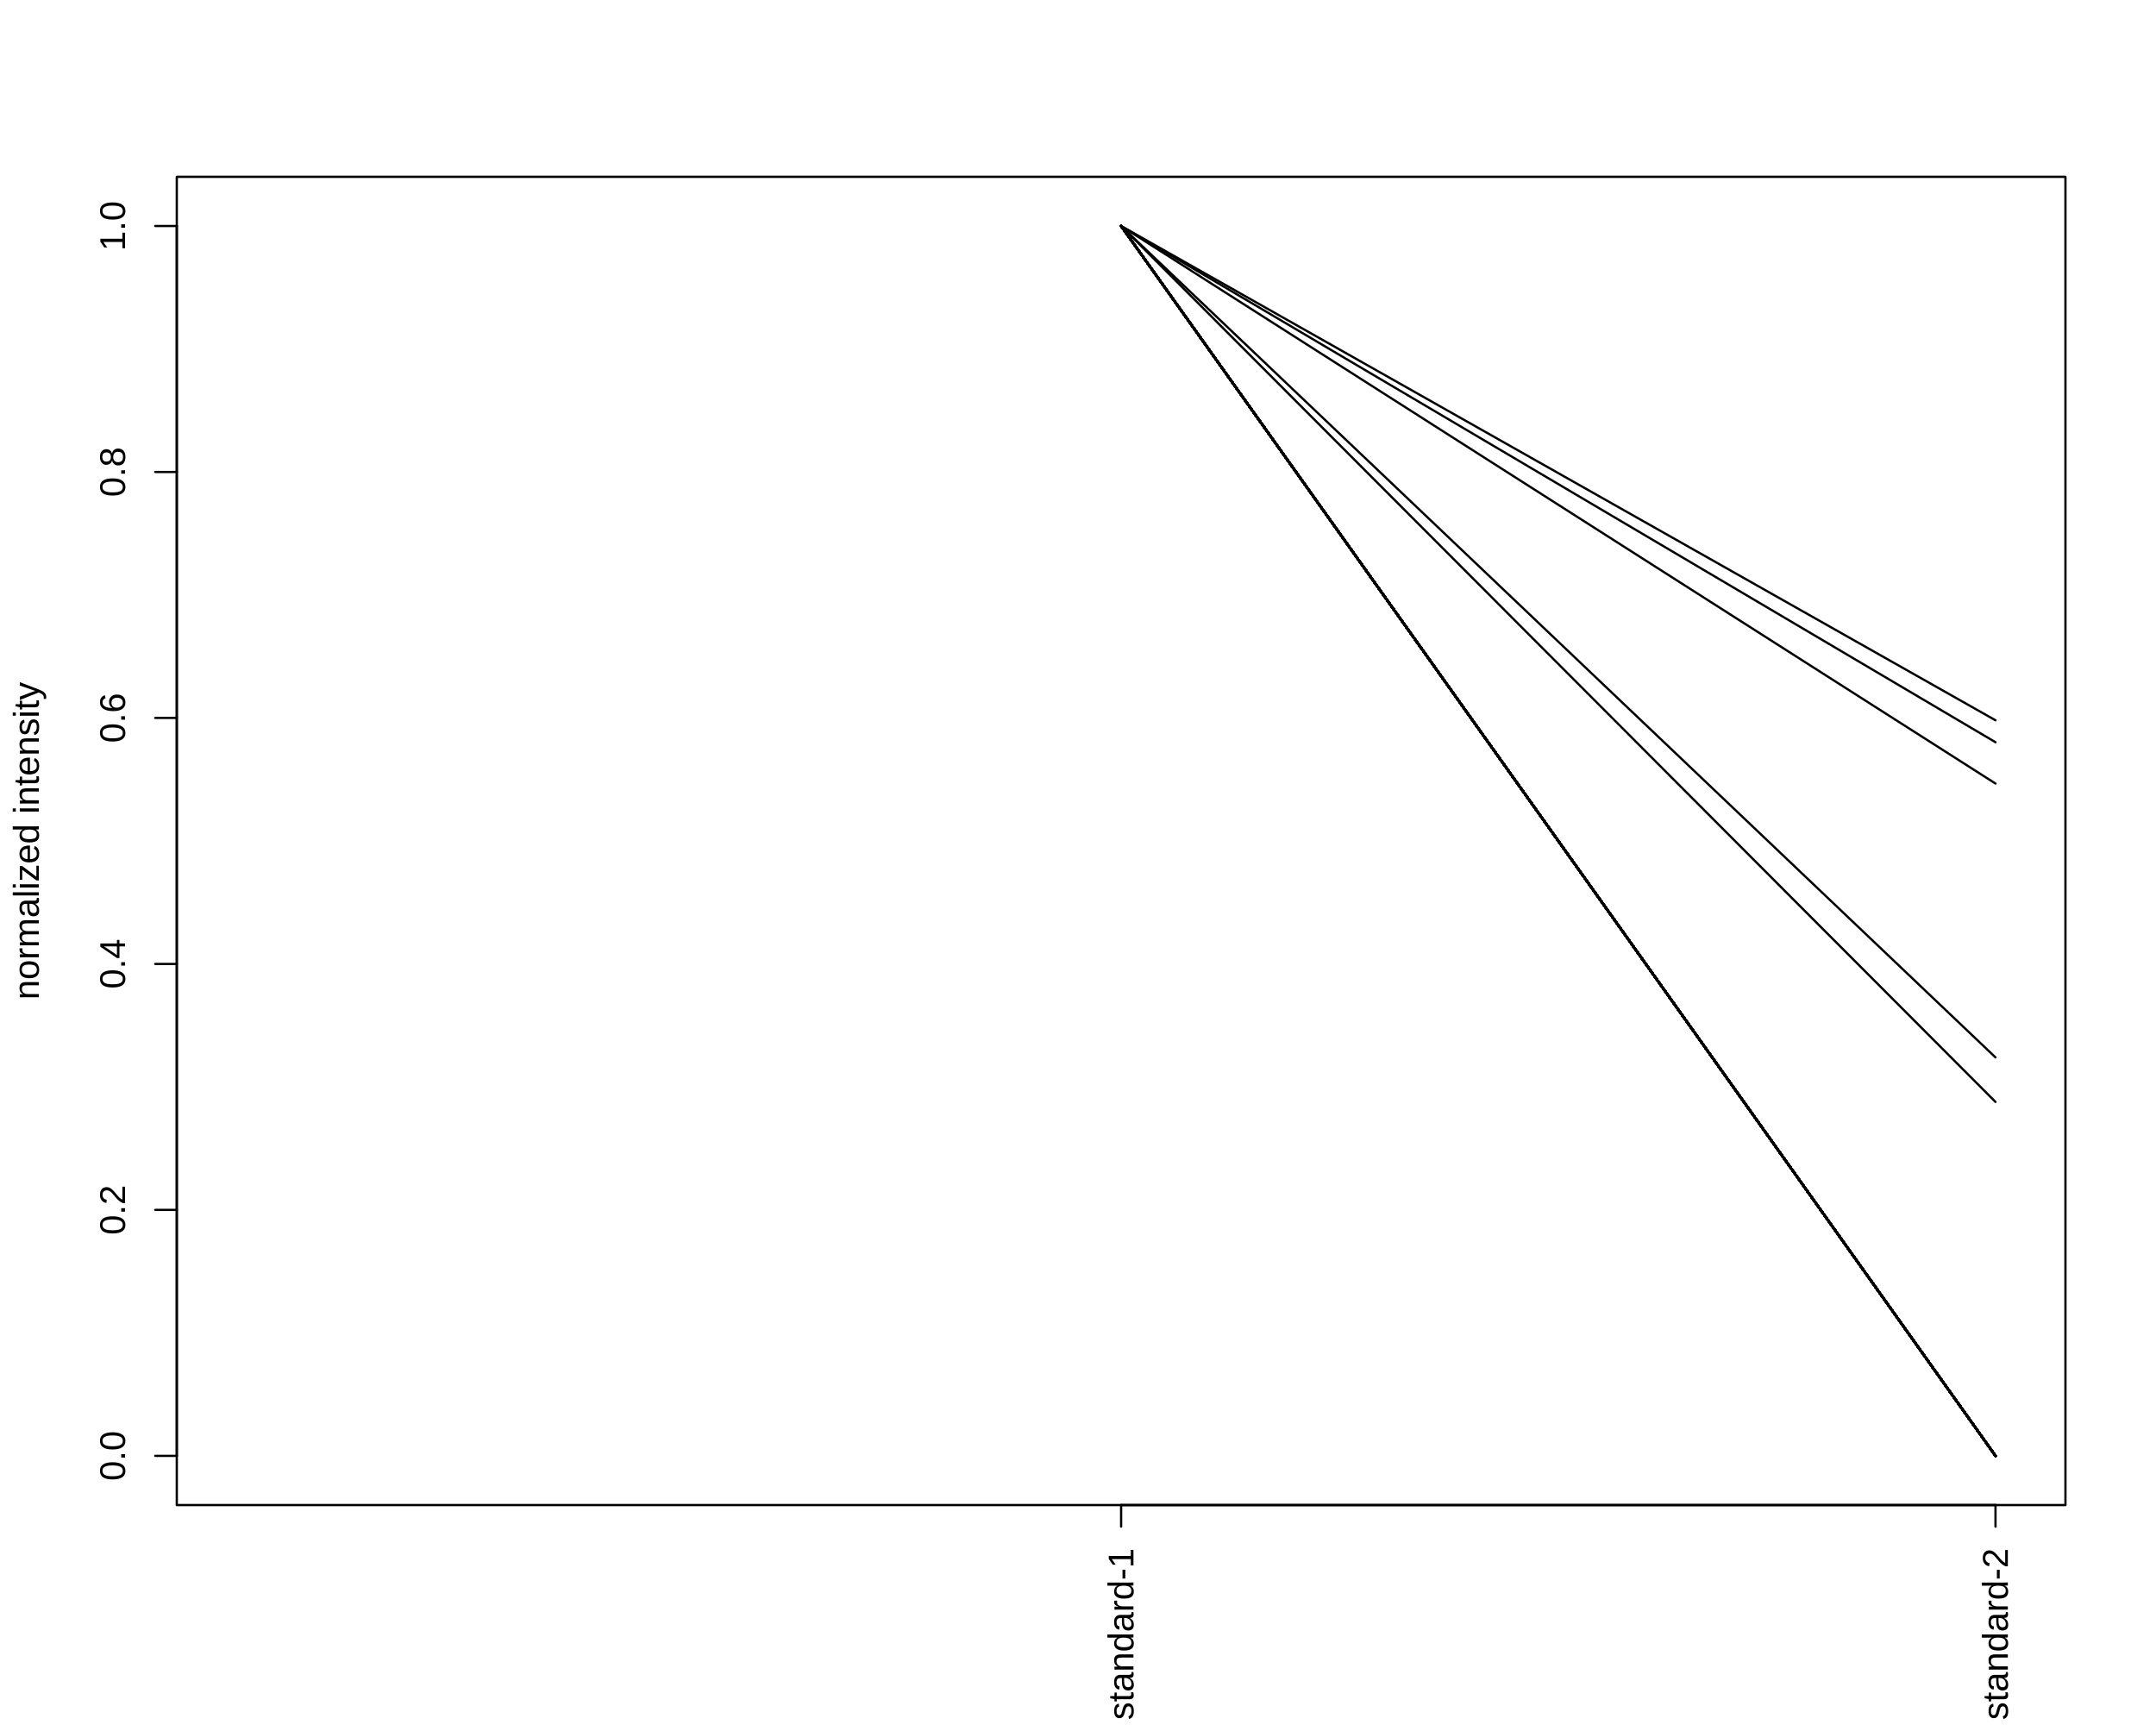
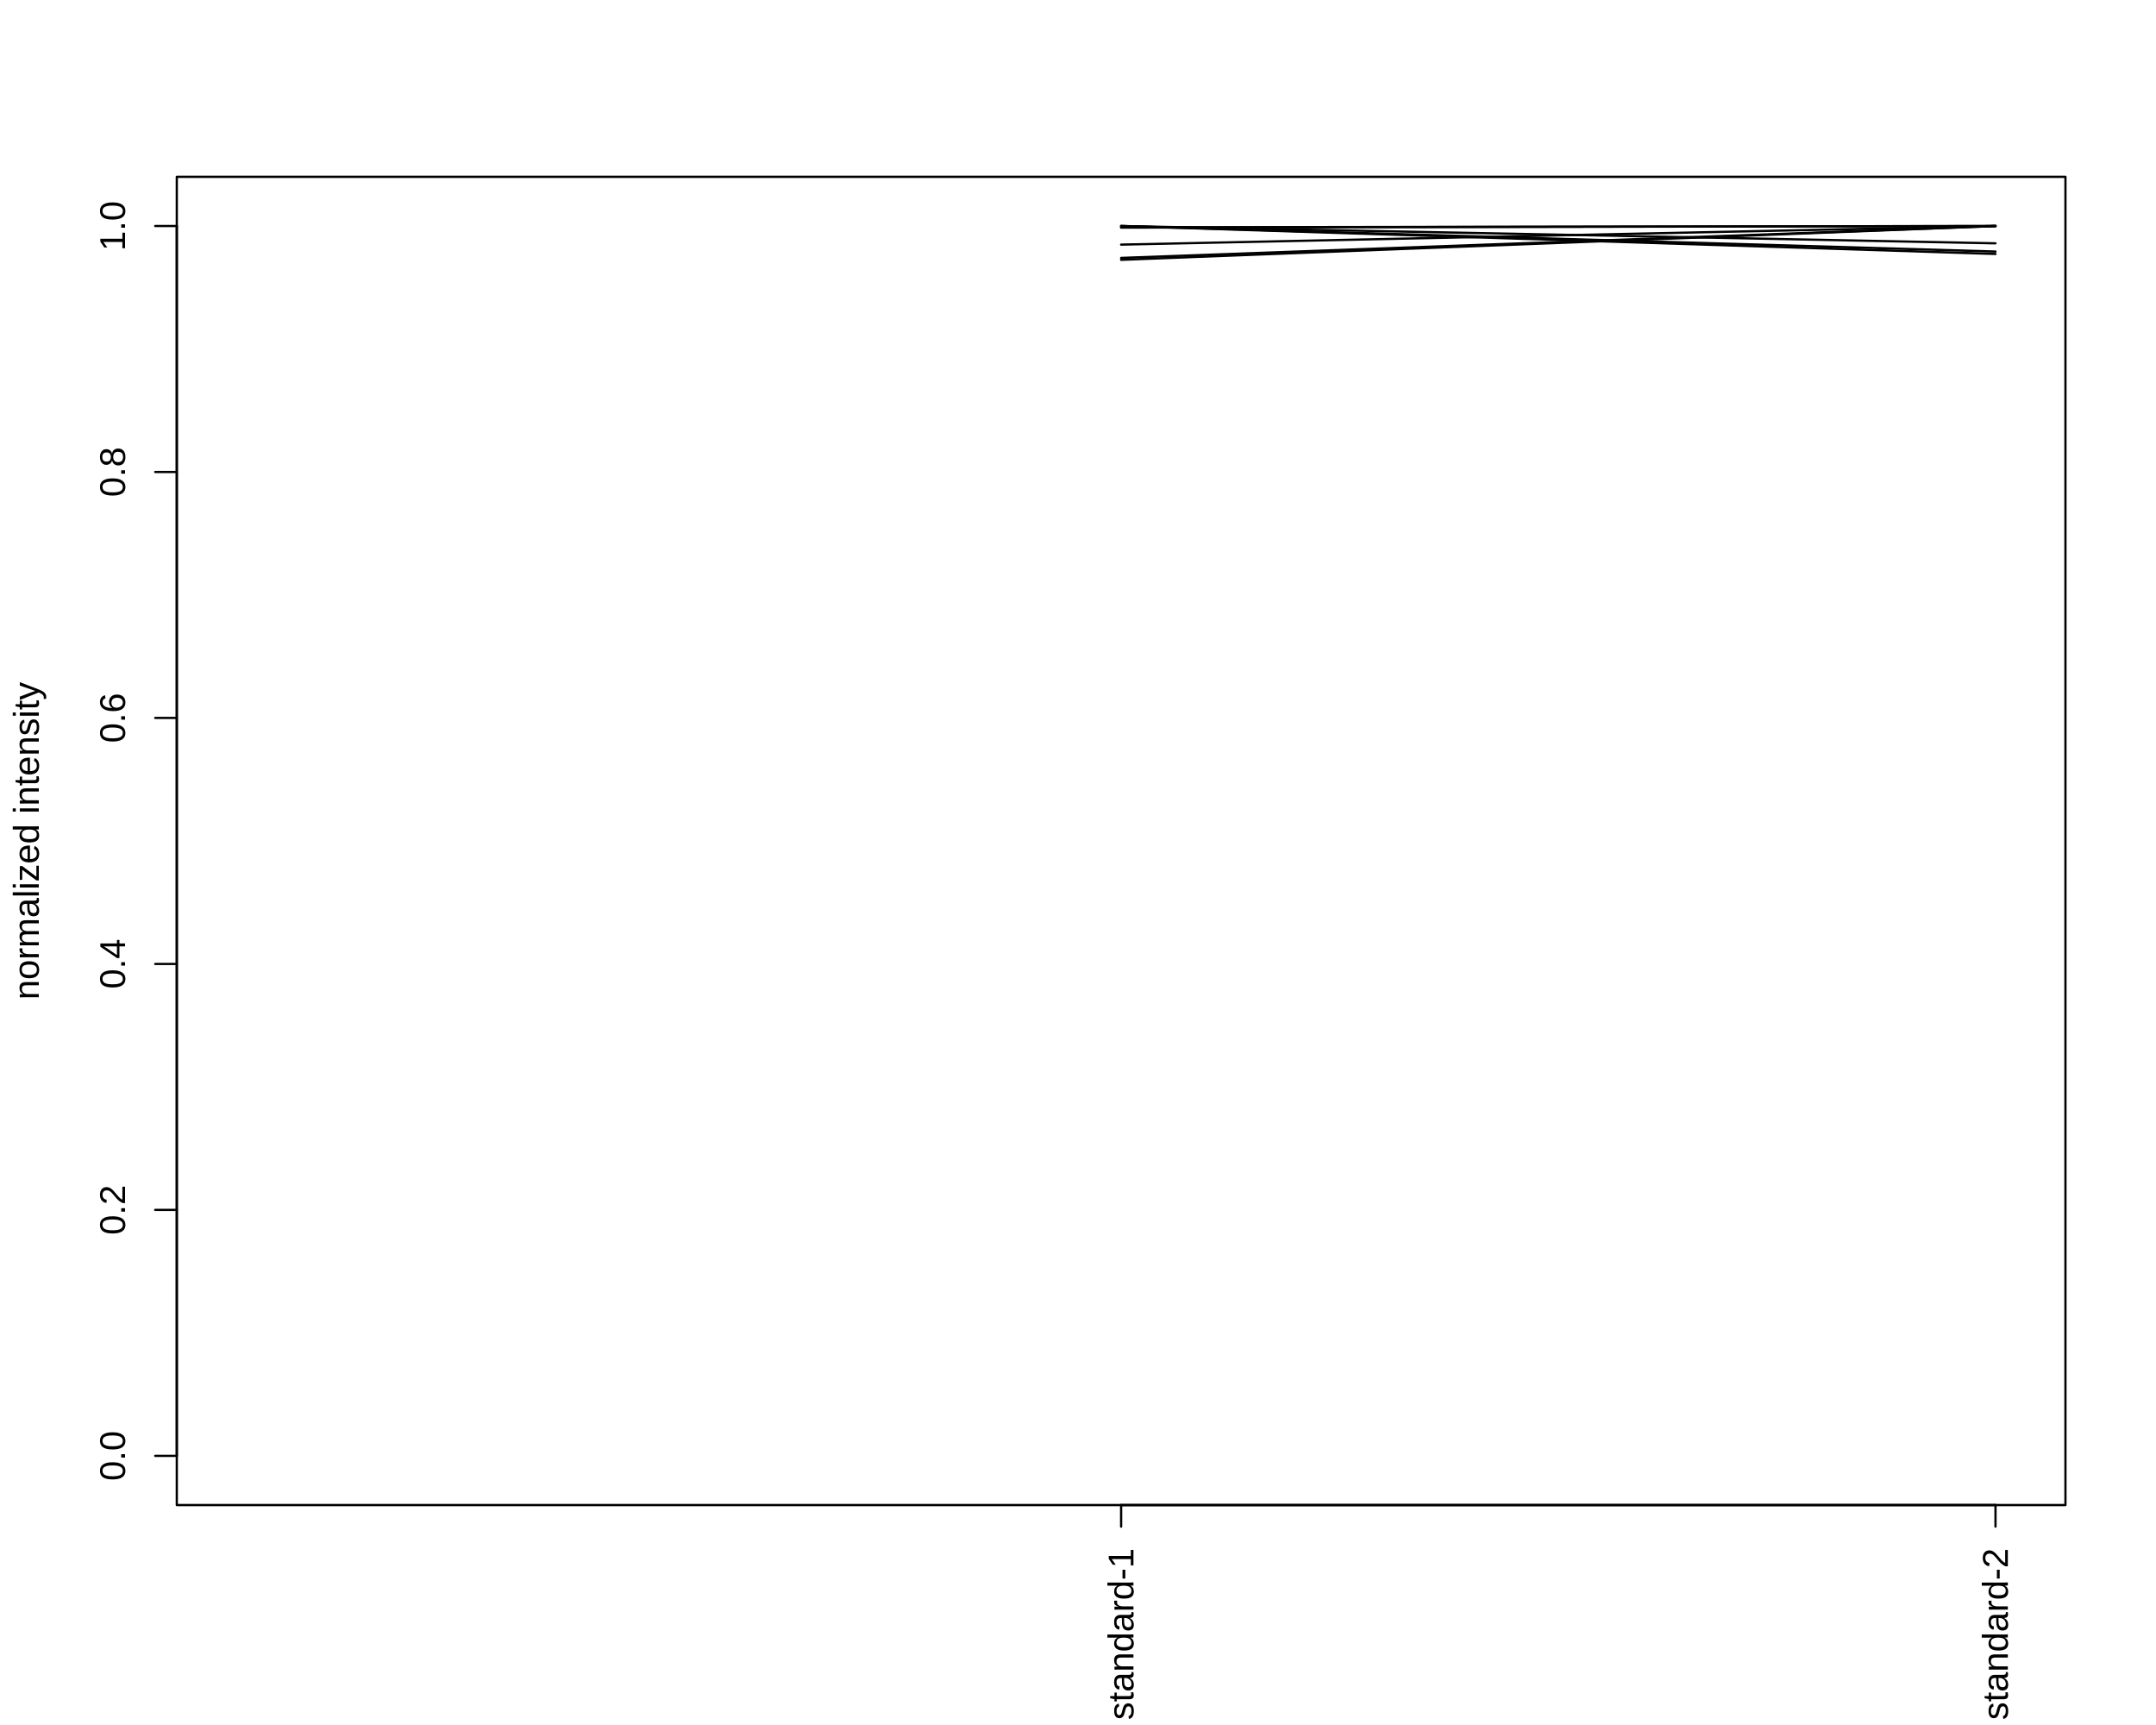
<svg xmlns="http://www.w3.org/2000/svg" viewBox="0 0 720.00 576.00">
  <defs>
    <style type="text/css">
    line, polyline, polygon, path, rect, circle {
      fill: none;
      stroke: #000000;
      stroke-linecap: round;
      stroke-linejoin: round;
      stroke-miterlimit: 10.00;
    }
  </style>
  </defs>
  <rect width="100%" height="100%" style="stroke: none; fill: #FFFFFF;" />
  <line x1="59.04" y1="486.13" x2="59.04" y2="75.47" style="stroke-width: 0.75;" />
  <line x1="59.04" y1="486.13" x2="51.84" y2="486.13" style="stroke-width: 0.75;" />
  <line x1="59.04" y1="404.00" x2="51.84" y2="404.00" style="stroke-width: 0.75;" />
  <line x1="59.04" y1="321.87" x2="51.84" y2="321.87" style="stroke-width: 0.75;" />
  <line x1="59.04" y1="239.73" x2="51.84" y2="239.73" style="stroke-width: 0.75;" />
  <line x1="59.04" y1="157.60" x2="51.84" y2="157.60" style="stroke-width: 0.75;" />
  <line x1="59.04" y1="75.47" x2="51.84" y2="75.47" style="stroke-width: 0.75;" />
  <text transform="translate(41.76,494.47) rotate(-90)" style="font-size: 12.00px; font-family: Liberation Sans;" textLength="16.67px" lengthAdjust="spacingAndGlyphs">0.0</text>
  <text transform="translate(41.76,412.34) rotate(-90)" style="font-size: 12.00px; font-family: Liberation Sans;" textLength="16.67px" lengthAdjust="spacingAndGlyphs">0.2</text>
  <text transform="translate(41.76,330.20) rotate(-90)" style="font-size: 12.00px; font-family: Liberation Sans;" textLength="16.67px" lengthAdjust="spacingAndGlyphs">0.4</text>
  <text transform="translate(41.76,248.07) rotate(-90)" style="font-size: 12.00px; font-family: Liberation Sans;" textLength="16.67px" lengthAdjust="spacingAndGlyphs">0.6</text>
  <text transform="translate(41.76,165.94) rotate(-90)" style="font-size: 12.00px; font-family: Liberation Sans;" textLength="16.67px" lengthAdjust="spacingAndGlyphs">0.8</text>
  <text transform="translate(41.76,83.80) rotate(-90)" style="font-size: 12.00px; font-family: Liberation Sans;" textLength="16.67px" lengthAdjust="spacingAndGlyphs">1.0</text>
  <polyline points="59.04,502.56 689.76,502.56 689.76,59.04 59.04,59.04 59.04,502.56 " style="stroke-width: 0.75;" />
  <text transform="translate(12.96,333.82) rotate(-90)" style="font-size: 12.00px; font-family: Liberation Sans;" textLength="106.05px" lengthAdjust="spacingAndGlyphs">normalized intensity</text>
  <line x1="374.40" y1="502.56" x2="666.40" y2="502.56" style="stroke-width: 0.75;" />
  <line x1="374.40" y1="502.56" x2="374.40" y2="509.76" style="stroke-width: 0.75;" />
  <line x1="666.40" y1="502.56" x2="666.40" y2="509.76" style="stroke-width: 0.75;" />
  <text transform="translate(378.52,574.32) rotate(-90)" style="font-size: 12.00px; font-family: Liberation Sans;" textLength="57.36px" lengthAdjust="spacingAndGlyphs">standard-1</text>
  <text transform="translate(670.52,574.32) rotate(-90)" style="font-size: 12.00px; font-family: Liberation Sans;" textLength="57.36px" lengthAdjust="spacingAndGlyphs">standard-2</text>
  <defs>
    <clipPath id="cpNTkuMDR8Njg5Ljc2fDUwMi41Nnw1OS4wNA==">
      <rect x="59.04" y="59.04" width="630.72" height="443.52" />
    </clipPath>
  </defs>
-   <polyline points="374.40,75.47 666.40,367.95 " style="stroke-width: 0.75;" clip-path="url(#cpNTkuMDR8Njg5Ljc2fDUwMi41Nnw1OS4wNA==)" />
-   <polyline points="374.40,75.47 666.40,486.13 " style="stroke-width: 0.75;" clip-path="url(#cpNTkuMDR8Njg5Ljc2fDUwMi41Nnw1OS4wNA==)" />
-   <polyline points="374.40,75.47 666.40,486.13 " style="stroke-width: 0.75;" clip-path="url(#cpNTkuMDR8Njg5Ljc2fDUwMi41Nnw1OS4wNA==)" />
-   <polyline points="374.40,75.47 666.40,486.13 " style="stroke-width: 0.75;" clip-path="url(#cpNTkuMDR8Njg5Ljc2fDUwMi41Nnw1OS4wNA==)" />
-   <polyline points="374.40,75.47 666.40,353.08 " style="stroke-width: 0.75;" clip-path="url(#cpNTkuMDR8Njg5Ljc2fDUwMi41Nnw1OS4wNA==)" />
-   <polyline points="374.40,75.47 666.40,486.13 " style="stroke-width: 0.75;" clip-path="url(#cpNTkuMDR8Njg5Ljc2fDUwMi41Nnw1OS4wNA==)" />
-   <polyline points="374.40,75.47 666.40,486.13 " style="stroke-width: 0.75;" clip-path="url(#cpNTkuMDR8Njg5Ljc2fDUwMi41Nnw1OS4wNA==)" />
-   <polyline points="374.40,75.47 666.40,486.13 " style="stroke-width: 0.75;" clip-path="url(#cpNTkuMDR8Njg5Ljc2fDUwMi41Nnw1OS4wNA==)" />
-   <polyline points="374.40,75.47 666.40,486.13 " style="stroke-width: 0.75;" clip-path="url(#cpNTkuMDR8Njg5Ljc2fDUwMi41Nnw1OS4wNA==)" />
-   <polyline points="374.40,75.47 666.40,486.13 " style="stroke-width: 0.75;" clip-path="url(#cpNTkuMDR8Njg5Ljc2fDUwMi41Nnw1OS4wNA==)" />
-   <polyline points="374.40,75.47 666.40,486.13 " style="stroke-width: 0.75;" clip-path="url(#cpNTkuMDR8Njg5Ljc2fDUwMi41Nnw1OS4wNA==)" />
-   <polyline points="374.40,75.47 666.40,486.13 " style="stroke-width: 0.75;" clip-path="url(#cpNTkuMDR8Njg5Ljc2fDUwMi41Nnw1OS4wNA==)" />
-   <polyline points="374.40,75.47 666.40,486.13 " style="stroke-width: 0.75;" clip-path="url(#cpNTkuMDR8Njg5Ljc2fDUwMi41Nnw1OS4wNA==)" />
-   <polyline points="374.40,75.47 666.40,486.13 " style="stroke-width: 0.75;" clip-path="url(#cpNTkuMDR8Njg5Ljc2fDUwMi41Nnw1OS4wNA==)" />
-   <polyline points="374.40,75.47 666.40,486.13 " style="stroke-width: 0.75;" clip-path="url(#cpNTkuMDR8Njg5Ljc2fDUwMi41Nnw1OS4wNA==)" />
-   <polyline points="374.40,75.47 666.40,486.13 " style="stroke-width: 0.75;" clip-path="url(#cpNTkuMDR8Njg5Ljc2fDUwMi41Nnw1OS4wNA==)" />
-   <polyline points="374.40,75.47 666.40,486.13 " style="stroke-width: 0.75;" clip-path="url(#cpNTkuMDR8Njg5Ljc2fDUwMi41Nnw1OS4wNA==)" />
-   <polyline points="374.40,75.47 666.40,486.13 " style="stroke-width: 0.75;" clip-path="url(#cpNTkuMDR8Njg5Ljc2fDUwMi41Nnw1OS4wNA==)" />
-   <polyline points="374.40,75.47 666.40,486.13 " style="stroke-width: 0.75;" clip-path="url(#cpNTkuMDR8Njg5Ljc2fDUwMi41Nnw1OS4wNA==)" />
-   <polyline points="374.40,75.47 666.40,240.51 " style="stroke-width: 0.75;" clip-path="url(#cpNTkuMDR8Njg5Ljc2fDUwMi41Nnw1OS4wNA==)" />
-   <polyline points="374.40,75.47 666.40,486.13 " style="stroke-width: 0.75;" clip-path="url(#cpNTkuMDR8Njg5Ljc2fDUwMi41Nnw1OS4wNA==)" />
-   <polyline points="374.40,75.47 666.40,486.13 " style="stroke-width: 0.75;" clip-path="url(#cpNTkuMDR8Njg5Ljc2fDUwMi41Nnw1OS4wNA==)" />
-   <polyline points="374.40,75.47 666.40,486.13 " style="stroke-width: 0.75;" clip-path="url(#cpNTkuMDR8Njg5Ljc2fDUwMi41Nnw1OS4wNA==)" />
-   <polyline points="374.40,75.47 666.40,486.13 " style="stroke-width: 0.75;" clip-path="url(#cpNTkuMDR8Njg5Ljc2fDUwMi41Nnw1OS4wNA==)" />
-   <polyline points="374.40,75.47 666.40,486.13 " style="stroke-width: 0.75;" clip-path="url(#cpNTkuMDR8Njg5Ljc2fDUwMi41Nnw1OS4wNA==)" />
-   <polyline points="374.40,75.47 666.40,486.13 " style="stroke-width: 0.75;" clip-path="url(#cpNTkuMDR8Njg5Ljc2fDUwMi41Nnw1OS4wNA==)" />
-   <polyline points="374.40,75.47 666.40,486.13 " style="stroke-width: 0.75;" clip-path="url(#cpNTkuMDR8Njg5Ljc2fDUwMi41Nnw1OS4wNA==)" />
-   <polyline points="374.40,75.47 666.40,486.13 " style="stroke-width: 0.75;" clip-path="url(#cpNTkuMDR8Njg5Ljc2fDUwMi41Nnw1OS4wNA==)" />
-   <polyline points="374.40,75.47 666.40,486.13 " style="stroke-width: 0.75;" clip-path="url(#cpNTkuMDR8Njg5Ljc2fDUwMi41Nnw1OS4wNA==)" />
-   <polyline points="374.40,75.47 666.40,486.13 " style="stroke-width: 0.75;" clip-path="url(#cpNTkuMDR8Njg5Ljc2fDUwMi41Nnw1OS4wNA==)" />
-   <polyline points="374.40,75.47 666.40,486.13 " style="stroke-width: 0.75;" clip-path="url(#cpNTkuMDR8Njg5Ljc2fDUwMi41Nnw1OS4wNA==)" />
-   <polyline points="374.40,75.47 666.40,486.13 " style="stroke-width: 0.75;" clip-path="url(#cpNTkuMDR8Njg5Ljc2fDUwMi41Nnw1OS4wNA==)" />
-   <polyline points="374.40,75.47 666.40,486.13 " style="stroke-width: 0.75;" clip-path="url(#cpNTkuMDR8Njg5Ljc2fDUwMi41Nnw1OS4wNA==)" />
-   <polyline points="374.40,75.47 666.40,486.13 " style="stroke-width: 0.75;" clip-path="url(#cpNTkuMDR8Njg5Ljc2fDUwMi41Nnw1OS4wNA==)" />
-   <polyline points="374.40,75.47 666.40,486.13 " style="stroke-width: 0.75;" clip-path="url(#cpNTkuMDR8Njg5Ljc2fDUwMi41Nnw1OS4wNA==)" />
-   <polyline points="374.40,75.47 666.40,486.13 " style="stroke-width: 0.75;" clip-path="url(#cpNTkuMDR8Njg5Ljc2fDUwMi41Nnw1OS4wNA==)" />
-   <polyline points="374.40,75.47 666.40,486.13 " style="stroke-width: 0.75;" clip-path="url(#cpNTkuMDR8Njg5Ljc2fDUwMi41Nnw1OS4wNA==)" />
-   <polyline points="374.40,75.47 666.40,486.13 " style="stroke-width: 0.75;" clip-path="url(#cpNTkuMDR8Njg5Ljc2fDUwMi41Nnw1OS4wNA==)" />
-   <polyline points="374.40,75.47 666.40,486.13 " style="stroke-width: 0.75;" clip-path="url(#cpNTkuMDR8Njg5Ljc2fDUwMi41Nnw1OS4wNA==)" />
-   <polyline points="374.40,75.47 666.40,486.13 " style="stroke-width: 0.75;" clip-path="url(#cpNTkuMDR8Njg5Ljc2fDUwMi41Nnw1OS4wNA==)" />
-   <polyline points="374.40,75.47 666.40,486.13 " style="stroke-width: 0.75;" clip-path="url(#cpNTkuMDR8Njg5Ljc2fDUwMi41Nnw1OS4wNA==)" />
-   <polyline points="374.40,75.47 666.40,486.13 " style="stroke-width: 0.75;" clip-path="url(#cpNTkuMDR8Njg5Ljc2fDUwMi41Nnw1OS4wNA==)" />
-   <polyline points="374.40,75.47 666.40,486.13 " style="stroke-width: 0.75;" clip-path="url(#cpNTkuMDR8Njg5Ljc2fDUwMi41Nnw1OS4wNA==)" />
-   <polyline points="374.40,75.47 666.40,486.13 " style="stroke-width: 0.75;" clip-path="url(#cpNTkuMDR8Njg5Ljc2fDUwMi41Nnw1OS4wNA==)" />
-   <polyline points="374.40,75.47 666.40,261.64 " style="stroke-width: 0.75;" clip-path="url(#cpNTkuMDR8Njg5Ljc2fDUwMi41Nnw1OS4wNA==)" />
-   <polyline points="374.40,75.47 666.40,486.13 " style="stroke-width: 0.75;" clip-path="url(#cpNTkuMDR8Njg5Ljc2fDUwMi41Nnw1OS4wNA==)" />
-   <polyline points="374.40,75.47 666.40,247.84 " style="stroke-width: 0.75;" clip-path="url(#cpNTkuMDR8Njg5Ljc2fDUwMi41Nnw1OS4wNA==)" />
-   <polyline points="374.40,75.47 666.40,486.13 " style="stroke-width: 0.75;" clip-path="url(#cpNTkuMDR8Njg5Ljc2fDUwMi41Nnw1OS4wNA==)" />
-   <polyline points="374.40,75.47 666.40,486.13 " style="stroke-width: 0.75;" clip-path="url(#cpNTkuMDR8Njg5Ljc2fDUwMi41Nnw1OS4wNA==)" />
-   <polyline points="374.40,75.47 666.40,486.13 " style="stroke-width: 0.75;" clip-path="url(#cpNTkuMDR8Njg5Ljc2fDUwMi41Nnw1OS4wNA==)" />
-   <polyline points="374.40,75.47 666.40,486.13 " style="stroke-width: 0.75;" clip-path="url(#cpNTkuMDR8Njg5Ljc2fDUwMi41Nnw1OS4wNA==)" />
-   <polyline points="374.40,75.47 666.40,486.13 " style="stroke-width: 0.75;" clip-path="url(#cpNTkuMDR8Njg5Ljc2fDUwMi41Nnw1OS4wNA==)" />
-   <polyline points="374.40,75.47 666.40,486.13 " style="stroke-width: 0.75;" clip-path="url(#cpNTkuMDR8Njg5Ljc2fDUwMi41Nnw1OS4wNA==)" />
-   <polyline points="374.40,75.47 666.40,486.13 " style="stroke-width: 0.75;" clip-path="url(#cpNTkuMDR8Njg5Ljc2fDUwMi41Nnw1OS4wNA==)" />
-   <polyline points="374.40,75.47 666.40,486.13 " style="stroke-width: 0.75;" clip-path="url(#cpNTkuMDR8Njg5Ljc2fDUwMi41Nnw1OS4wNA==)" />
+   <polyline points="374.40,76.01 666.40,75.47 " style="stroke-width: 0.75;" clip-path="url(#cpNTkuMDR8Njg5Ljc2fDUwMi41Nnw1OS4wNA==)" />
+   <polyline points="374.40,75.47 666.40,83.99 " style="stroke-width: 0.75;" clip-path="url(#cpNTkuMDR8Njg5Ljc2fDUwMi41Nnw1OS4wNA==)" />
+   <polyline points="374.40,86.12 666.40,75.47 " style="stroke-width: 0.75;" clip-path="url(#cpNTkuMDR8Njg5Ljc2fDUwMi41Nnw1OS4wNA==)" />
+   <polyline points="374.40,86.76 666.40,75.47 " style="stroke-width: 0.75;" clip-path="url(#cpNTkuMDR8Njg5Ljc2fDUwMi41Nnw1OS4wNA==)" />
+   <polyline points="374.40,75.47 666.40,81.25 " style="stroke-width: 0.75;" clip-path="url(#cpNTkuMDR8Njg5Ljc2fDUwMi41Nnw1OS4wNA==)" />
+   <polyline points="374.40,81.68 666.40,75.47 " style="stroke-width: 0.75;" clip-path="url(#cpNTkuMDR8Njg5Ljc2fDUwMi41Nnw1OS4wNA==)" />
+   <polyline points="374.40,75.47 666.40,84.80 " style="stroke-width: 0.75;" clip-path="url(#cpNTkuMDR8Njg5Ljc2fDUwMi41Nnw1OS4wNA==)" />
+   <polyline points="374.40,75.93 666.40,75.47 " style="stroke-width: 0.75;" clip-path="url(#cpNTkuMDR8Njg5Ljc2fDUwMi41Nnw1OS4wNA==)" />
</svg>
